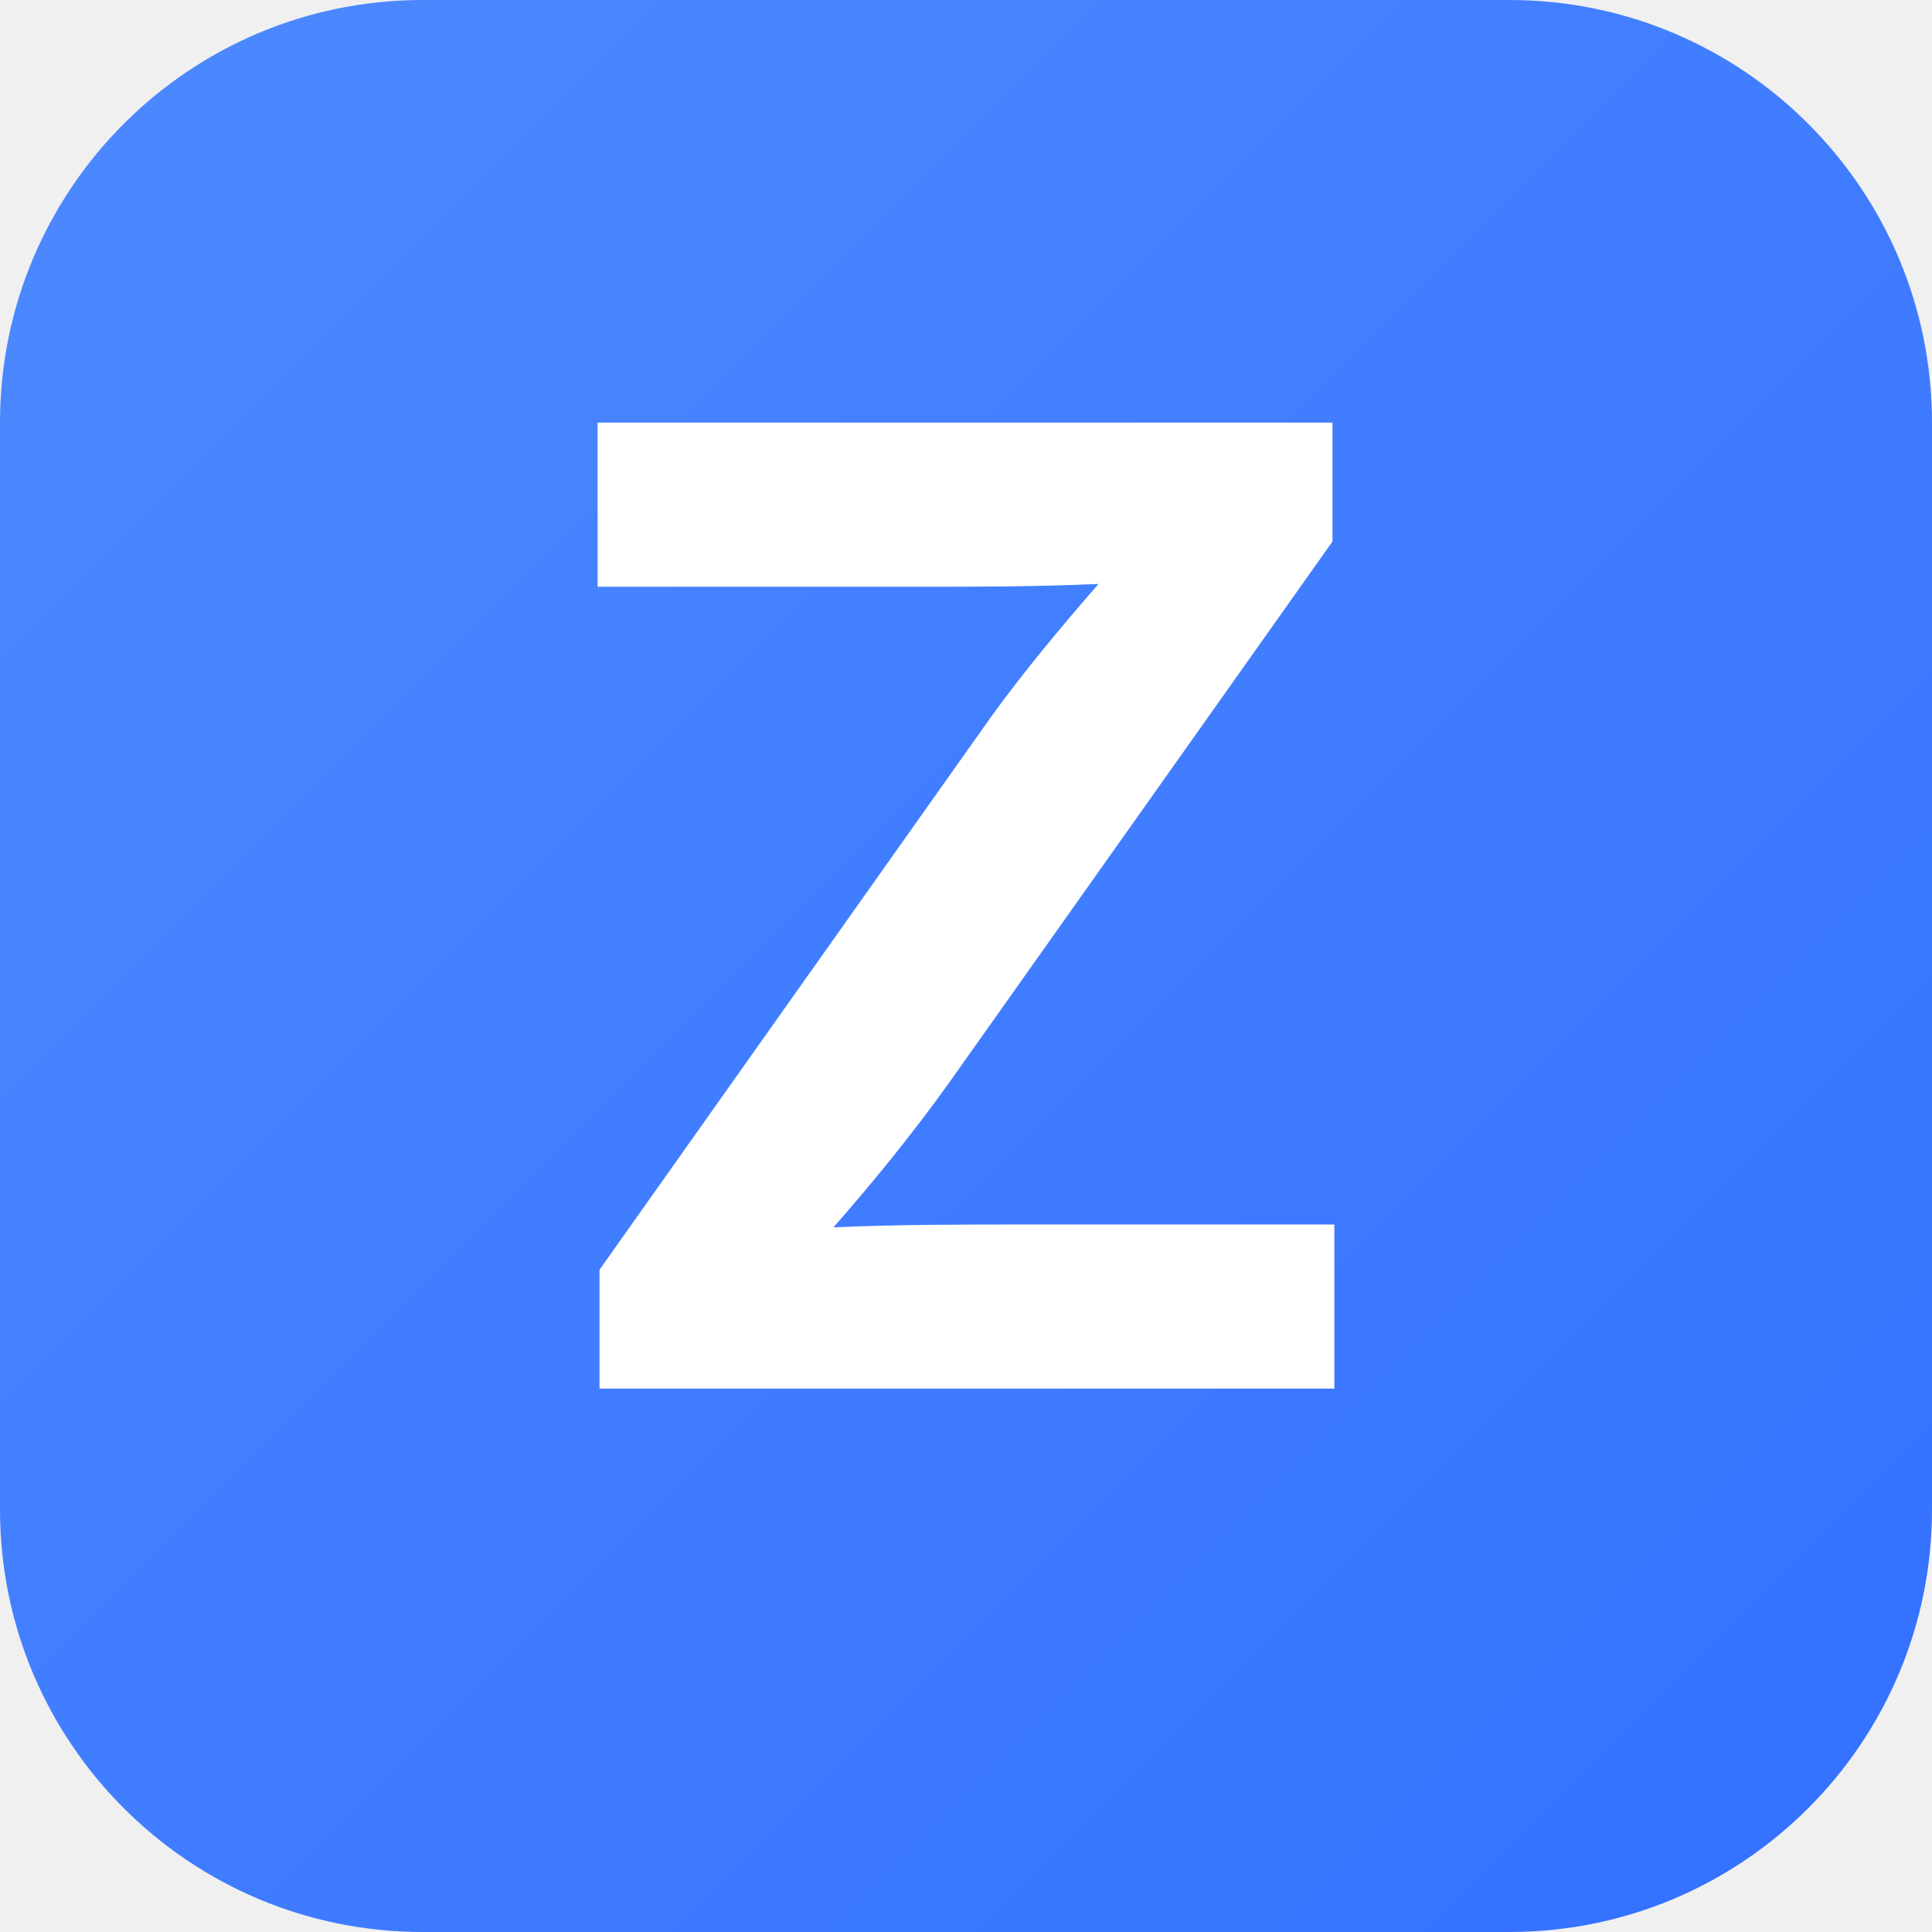
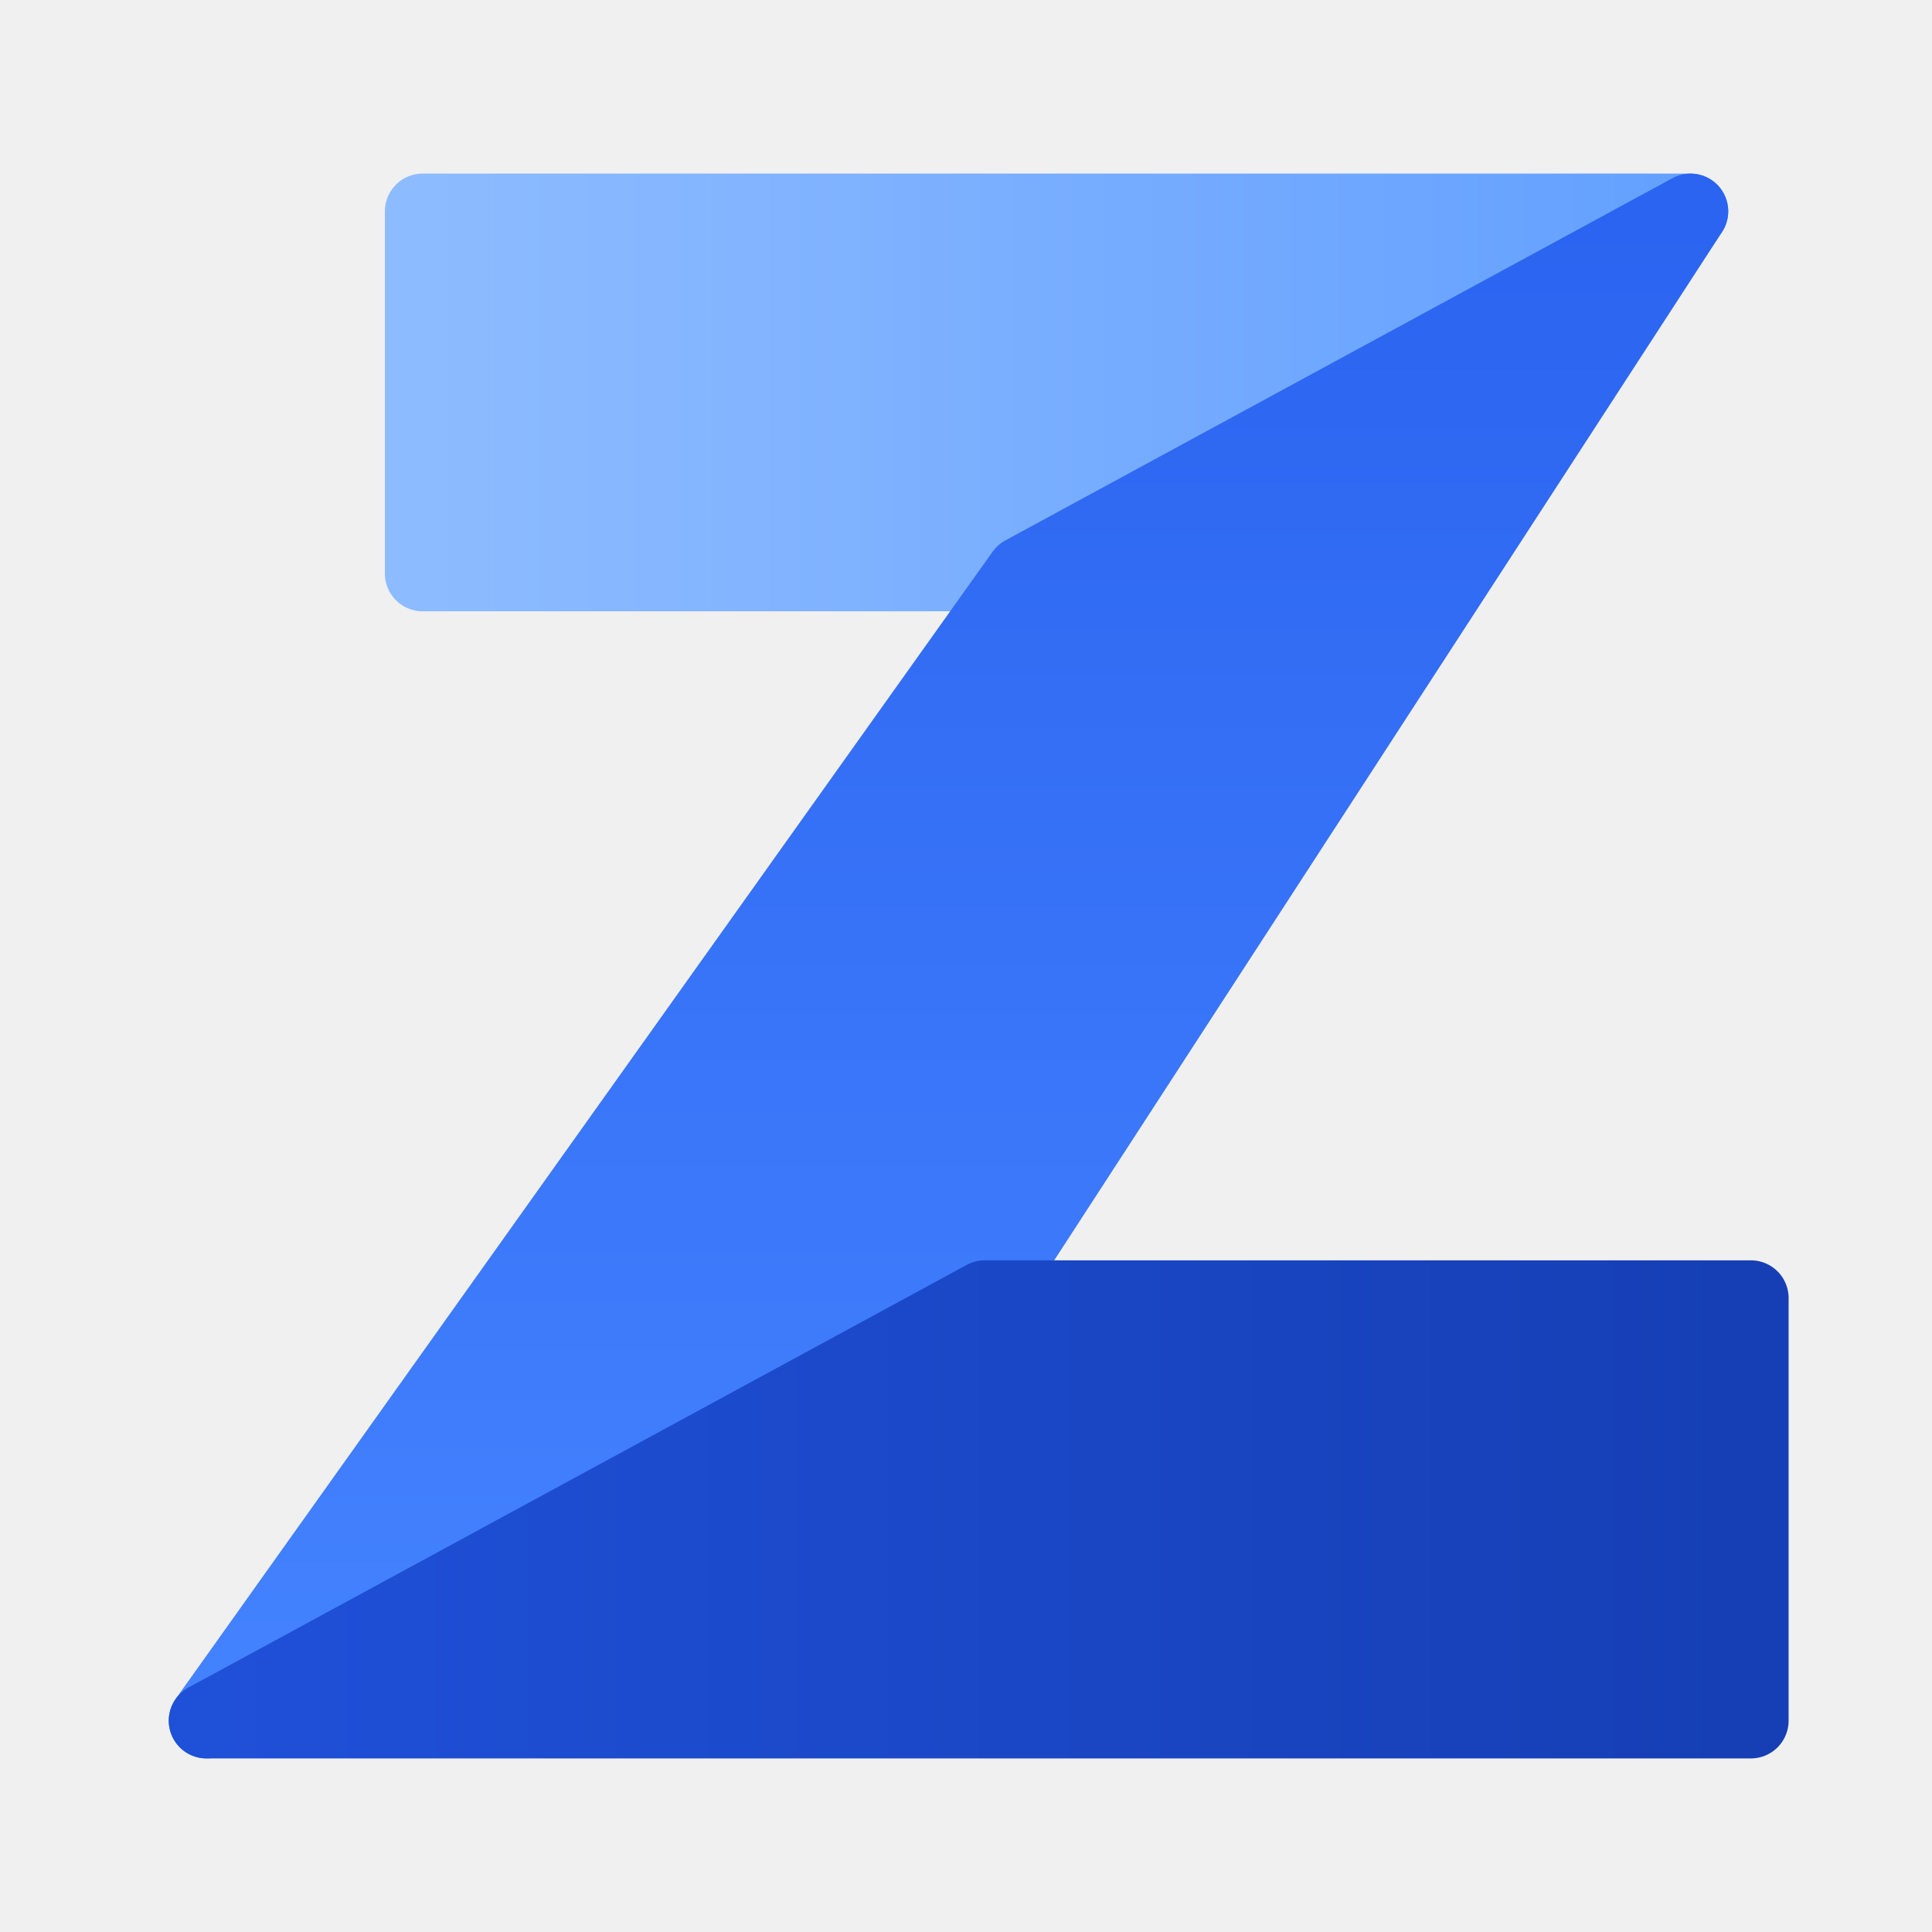
- <svg xmlns="http://www.w3.org/2000/svg" viewBox="0 0 32 32">
+ <svg xmlns="http://www.w3.org/2000/svg" viewBox="0 0 64 64" fill="none">
  <defs>
-     <linearGradient id="g" x1="0" y1="0" x2="1" y2="1">
-       <stop offset="0%" stop-color="#4d8aff" />
-       <stop offset="100%" stop-color="#3370ff" />
+     <linearGradient id="top" x1="0" y1="0" x2="1" y2="0">
+       <stop offset="0" stop-color="#8dbbff" />
+       <stop offset="1" stop-color="#63a0ff" />
+     </linearGradient>
+     <linearGradient id="band" x1="0" y1="0" x2="0" y2="1">
+       <stop offset="0" stop-color="#2b64f0" />
+       <stop offset="1" stop-color="#4483ff" />
+     </linearGradient>
+     <linearGradient id="base" x1="0" y1="0" x2="1" y2="0">
+       <stop offset="0" stop-color="#1f50d8" />
+       <stop offset="1" stop-color="#163fb5" />
    </linearGradient>
  </defs>
-   <rect width="32" height="32" rx="7" fill="url(#g)" />
-   <text x="16" y="23" text-anchor="middle" font-family="system-ui,-apple-system,BlinkMacSystemFont,sans-serif" font-size="22" font-weight="700" fill="white">Z</text>
+   <path d="M14 7 L56 7 L33.9 19 L14 19Z" fill="url(#top)" stroke="url(#top)" stroke-width="2.5" stroke-linejoin="round" />
+   <path d="M56 7 L33.9 19 L6.84 57 L32.62 43Z" fill="url(#band)" stroke="url(#band)" stroke-width="2.5" stroke-linejoin="round" />
+   <path d="M32.62 43 L58 43 L58 57 L6.84 57Z" fill="url(#base)" stroke="url(#base)" stroke-width="2.5" stroke-linejoin="round" />
</svg>
